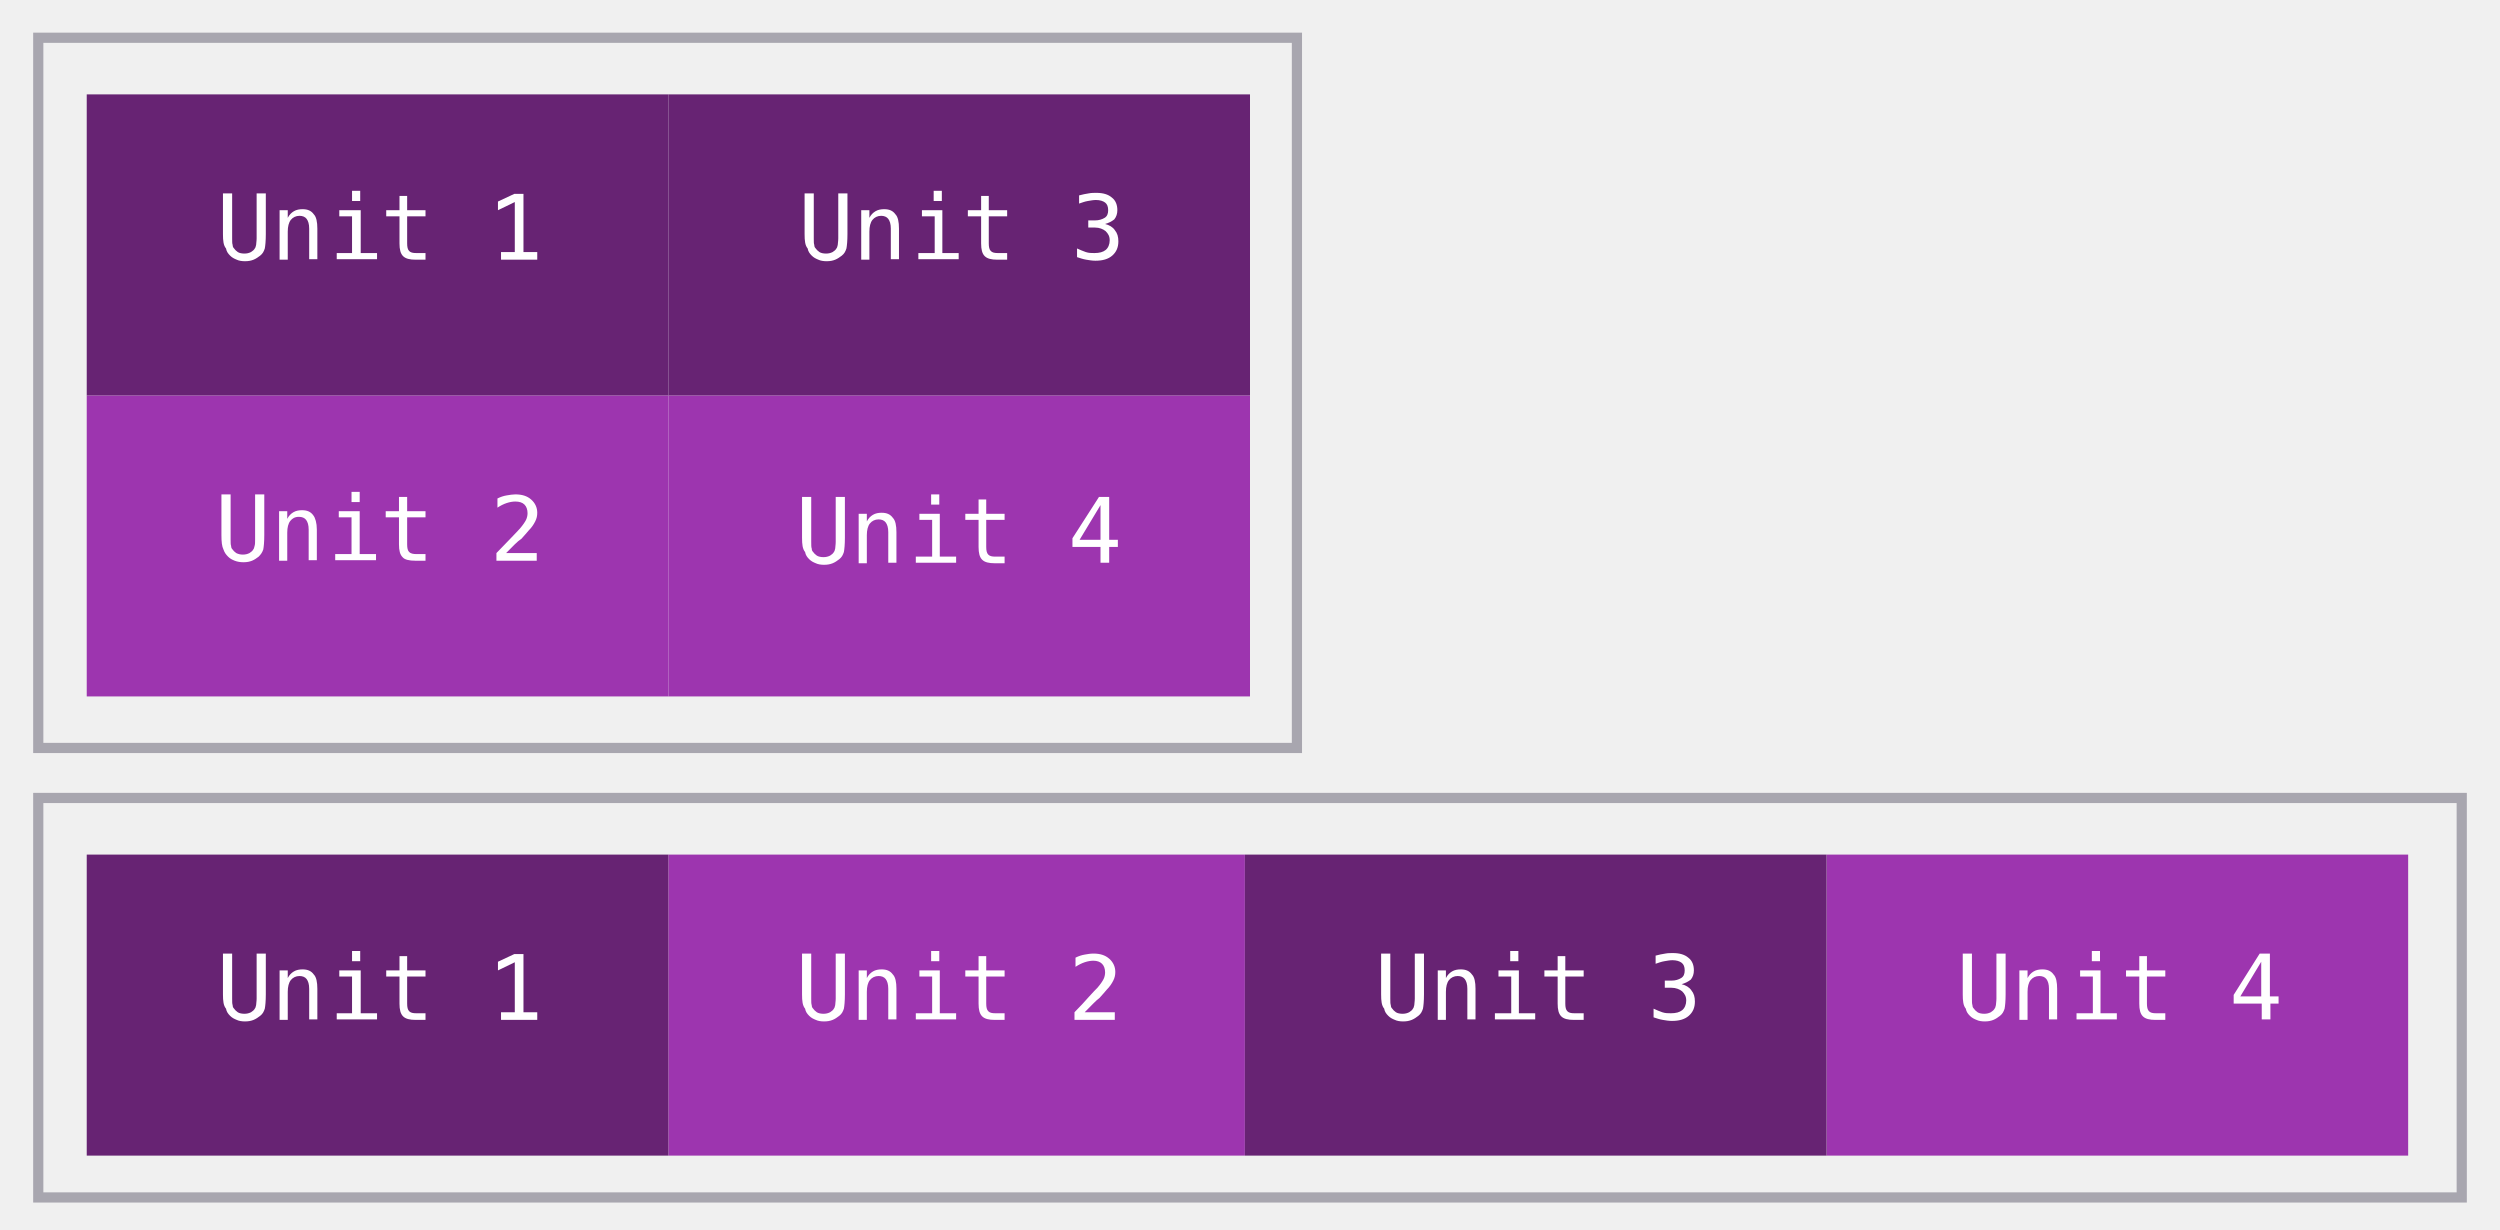
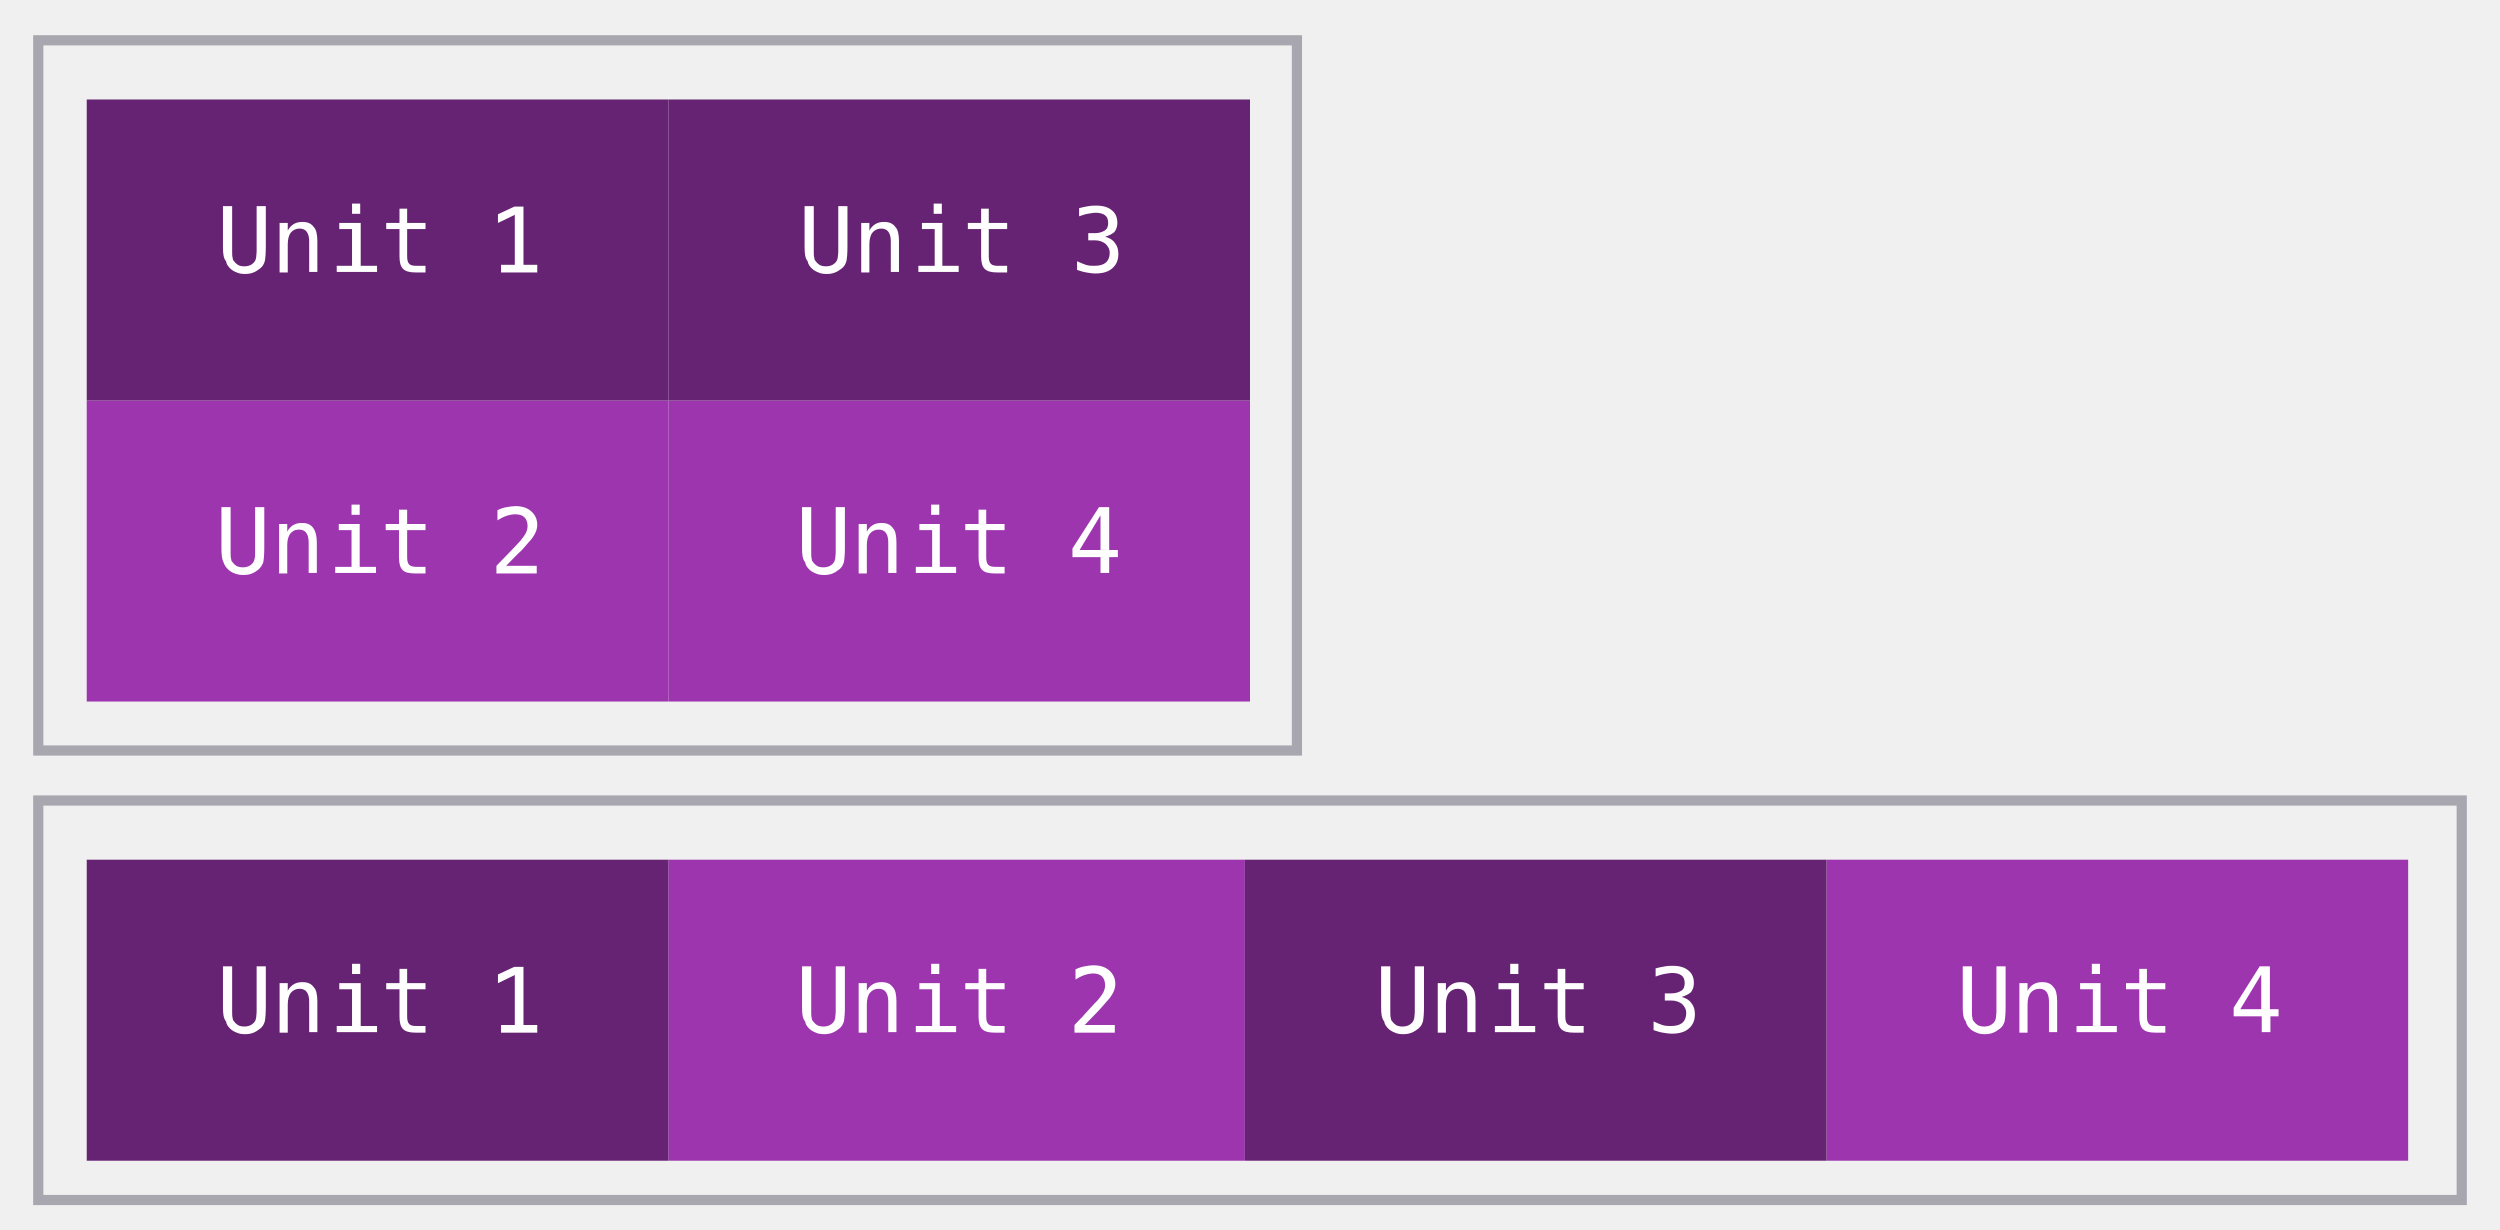
<svg xmlns="http://www.w3.org/2000/svg" width="490" height="241" viewBox="0 0 490 241">
  <style type="text/css">.st0{fill:#9D35AF;} .st1{fill:#FFFFFF;} .st2{fill:#672373;} .st3{fill:none;stroke:#A8A6AF;stroke-width:2;stroke-miterlimit:10;}</style>
-   <path class="st0" d="M131 167.5h113v59h-113z" />
-   <path class="st1" d="M157.2 194.9v-8h1.8v8.8c0 .6 0 1.1.1 1.3 0 .3.1.5.2.6.2.3.5.6.8.8.3.2.8.3 1.3.3s.9-.1 1.3-.3c.3-.2.6-.4.8-.8.1-.1.1-.3.2-.6 0-.3.1-.7.1-1.3v-8.8h1.8v8c0 1.3-.1 2.3-.2 2.8-.2.6-.4 1-.9 1.4-.4.3-.8.6-1.3.8-.5.2-1 .3-1.7.3-.6 0-1.2-.1-1.6-.3-.5-.2-.9-.4-1.3-.8s-.7-.8-.8-1.4c-.5-.6-.6-1.5-.6-2.8zM175.7 193.8v6h-1.6v-6c0-.9-.2-1.5-.5-1.9s-.8-.6-1.4-.6c-.7 0-1.3.3-1.7.8-.4.5-.6 1.3-.6 2.3v5.5h-1.6v-9.7h1.6v1.5c.3-.6.7-1 1.2-1.3.5-.3 1.1-.4 1.7-.4 1 0 1.7.3 2.2 1 .5.5.7 1.5.7 2.8zM180.1 190.2h4.1v8.4h3.2v1.2h-7.9v-1.2h3.2v-7.2h-2.5v-1.2zm2.4-3.8h1.6v2h-1.6v-2zM193.3 187.4v2.8h3.6v1.2h-3.6v5.3c0 .7.1 1.2.4 1.5.3.3.7.4 1.4.4h1.8v1.3h-1.9c-1.2 0-2-.2-2.5-.7-.5-.5-.7-1.3-.7-2.5v-5.3h-2.6v-1.2h2.6v-2.8h1.5zM212.6 198.4h5.9v1.5h-7.9v-1.5c1.1-1.1 2-2.1 2.8-3s1.4-1.5 1.7-1.8c.6-.7 1-1.3 1.2-1.7.2-.4.3-.9.3-1.3 0-.7-.2-1.3-.6-1.7-.4-.4-1-.6-1.7-.6-.5 0-1.1.1-1.7.3-.6.2-1.2.5-1.8.9v-1.8c.6-.3 1.2-.5 1.8-.6.6-.1 1.1-.2 1.7-.2 1.3 0 2.3.3 3.1 1 .8.7 1.2 1.6 1.2 2.6 0 .6-.1 1.1-.4 1.7-.3.6-.7 1.2-1.3 1.8-.3.4-.8.9-1.4 1.6-.7.5-1.6 1.5-2.9 2.8z" />
-   <path class="st0" d="M358 167.5h114v59h-114z" />
-   <path class="st1" d="M384.7 194.9v-8h1.8v8.8c0 .6 0 1.1.1 1.3 0 .3.1.5.2.6.2.3.5.6.8.8.3.2.8.3 1.3.3s.9-.1 1.3-.3c.3-.2.6-.4.8-.8.1-.1.1-.3.2-.6 0-.3.1-.7.1-1.3v-8.8h1.8v8c0 1.3-.1 2.3-.2 2.8-.2.6-.4 1-.9 1.4-.4.3-.8.6-1.3.8-.5.2-1 .3-1.7.3-.6 0-1.2-.1-1.6-.3-.5-.2-.9-.4-1.3-.8s-.7-.8-.8-1.4c-.5-.6-.6-1.5-.6-2.8zM403.2 193.8v6h-1.6v-6c0-.9-.2-1.5-.5-1.9s-.8-.6-1.4-.6c-.7 0-1.3.3-1.7.8-.4.5-.6 1.3-.6 2.3v5.5h-1.6v-9.7h1.6v1.5c.3-.6.7-1 1.2-1.3.5-.3 1.1-.4 1.7-.4 1 0 1.7.3 2.2 1 .5.5.7 1.5.7 2.8zM407.6 190.2h4.1v8.4h3.2v1.2h-7.9v-1.2h3.2v-7.2h-2.5v-1.2zm2.4-3.8h1.6v2h-1.6v-2zM420.8 187.4v2.8h3.6v1.2h-3.6v5.3c0 .7.1 1.2.4 1.5.3.3.7.4 1.4.4h1.8v1.3h-1.9c-1.2 0-2-.2-2.5-.7-.5-.5-.7-1.3-.7-2.5v-5.3h-2.6v-1.2h2.6v-2.8h1.5zM442.9 186.9h2v8.4h1.7v1.4h-1.6v3.1h-1.7v-3.1h-5.5v-1.7l5.1-8.1zm.3 1.6l-4.1 6.8h4.1v-6.8z" />
-   <path class="st2" d="M17 167.5h114v59h-114z" />
-   <path class="st1" d="M43.7 194.9v-8h1.8v8.8c0 .6 0 1.1.1 1.3 0 .3.1.5.2.6.2.3.5.6.8.8.3.2.8.3 1.3.3s.9-.1 1.3-.3c.3-.2.6-.4.8-.8.1-.1.1-.3.2-.6 0-.3.1-.7.1-1.3v-8.8h1.8v8c0 1.3-.1 2.3-.2 2.8-.2.6-.4 1-.9 1.4-.4.3-.8.6-1.3.8-.5.2-1 .3-1.7.3-.6 0-1.2-.1-1.6-.3-.5-.2-.9-.4-1.3-.8s-.7-.8-.8-1.4c-.5-.6-.6-1.5-.6-2.8zM62.2 193.8v6h-1.6v-6c0-.9-.2-1.5-.5-1.9s-.8-.6-1.4-.6c-.7 0-1.3.3-1.7.8-.4.5-.6 1.3-.6 2.3v5.5h-1.6v-9.7h1.6v1.5c.3-.6.7-1 1.2-1.3.5-.3 1.1-.4 1.7-.4 1 0 1.7.3 2.2 1 .5.5.7 1.5.7 2.8zM66.6 190.2h4.1v8.4h3.2v1.2h-7.9v-1.2h3v-7.2h-2.5v-1.2zm2.4-3.8h1.6v2h-1.6v-2zM79.8 187.4v2.8h3.6v1.2h-3.6v5.3c0 .7.1 1.2.4 1.5.3.3.7.4 1.4.4h1.8v1.3h-1.9c-1.2 0-2-.2-2.5-.7-.5-.5-.7-1.3-.7-2.5v-5.3h-2.6v-1.2h2.6v-2.8h1.5zM98.2 198.4h2.7v-9.8l-3.3 1.6v-1.7l3.2-1.5h1.8v11.4h2.7v1.5h-7.1v-1.5z" />
-   <path class="st2" d="M244 167.5h114v59h-114z" />
-   <path class="st1" d="M270.7 194.9v-8h1.8v8.8c0 .6 0 1.1.1 1.3 0 .3.1.5.2.6.2.3.5.6.8.8.3.2.8.3 1.3.3s.9-.1 1.3-.3c.3-.2.6-.4.8-.8.1-.1.1-.3.2-.6 0-.3.1-.7.1-1.3v-8.8h1.8v8c0 1.3-.1 2.3-.2 2.8-.2.6-.4 1-.9 1.4-.4.3-.8.6-1.3.8-.5.2-1 .3-1.7.3-.6 0-1.2-.1-1.6-.3-.5-.2-.9-.4-1.3-.8s-.7-.8-.8-1.4c-.5-.6-.6-1.5-.6-2.8zM289.2 193.8v6h-1.6v-6c0-.9-.2-1.5-.5-1.9s-.8-.6-1.4-.6c-.7 0-1.3.3-1.7.8-.4.5-.6 1.3-.6 2.3v5.5h-1.6v-9.7h1.6v1.5c.3-.6.7-1 1.2-1.3.5-.3 1.1-.4 1.7-.4 1 0 1.7.3 2.2 1 .5.5.7 1.5.7 2.8zM293.6 190.2h4.1v8.4h3.2v1.2h-7.9v-1.2h3.2v-7.2h-2.5v-1.2zm2.4-3.8h1.6v2h-1.6v-2zM306.8 187.4v2.8h3.6v1.2h-3.6v5.3c0 .7.1 1.2.4 1.5.3.3.7.4 1.4.4h1.8v1.3h-1.9c-1.2 0-2-.2-2.5-.7-.5-.5-.7-1.3-.7-2.5v-5.3h-2.6v-1.2h2.6v-2.8h1.5zM329.6 192.9c.8.2 1.5.6 1.9 1.2.5.6.7 1.3.7 2.2 0 1.2-.4 2.1-1.2 2.8s-1.9 1-3.3 1c-.6 0-1.2-.1-1.8-.2s-1.2-.3-1.8-.5v-1.7c.6.3 1.2.5 1.7.7.6.2 1.1.2 1.7.2 1 0 1.7-.2 2.2-.6.5-.4.8-1.1.8-1.9 0-.8-.3-1.3-.8-1.8-.5-.4-1.2-.7-2.1-.7h-1.3v-1.4h1.3c.8 0 1.4-.2 1.9-.5s.7-.8.7-1.5-.2-1.2-.6-1.5-1-.5-1.8-.5c-.5 0-1 .1-1.6.2s-1.1.3-1.7.5v-1.6c.7-.2 1.3-.3 1.9-.4.5-.1 1-.1 1.5-.1 1.3 0 2.3.3 3 .9.8.6 1.1 1.5 1.1 2.5 0 .7-.2 1.3-.6 1.8-.5.4-1.1.7-1.8.9z" />
-   <path class="st3" d="M7.5 156.4h475v78.3h-475z" />
-   <path class="st0" d="M131 77.5h114v59h-114z" />
-   <path class="st1" d="M157.2 105.4v-8h1.8v8.8c0 .6 0 1.1.1 1.3 0 .3.1.5.2.6.2.3.5.6.8.8.3.2.8.3 1.3.3s.9-.1 1.3-.3c.3-.2.6-.4.8-.8.1-.1.1-.3.2-.6 0-.3.1-.7.1-1.3v-8.8h1.8v8c0 1.3-.1 2.3-.2 2.8-.2.6-.4 1-.9 1.4-.4.3-.8.6-1.3.8-.5.2-1 .3-1.7.3-.6 0-1.2-.1-1.6-.3-.5-.2-.9-.4-1.3-.8s-.7-.8-.8-1.4c-.5-.6-.6-1.5-.6-2.8zM175.7 104.3v6h-1.6v-6c0-.9-.2-1.5-.5-1.9s-.8-.6-1.4-.6c-.7 0-1.3.3-1.7.8-.4.5-.6 1.3-.6 2.3v5.5h-1.6v-9.7h1.6v1.5c.3-.6.7-1 1.2-1.3.5-.3 1.1-.4 1.7-.4 1 0 1.7.3 2.2 1 .5.5.7 1.5.7 2.8zM180.1 100.7h4.1v8.4h3.2v1.2h-7.9v-1.2h3.2v-7.2h-2.5v-1.2zm2.4-3.8h1.6v2h-1.6v-2zM193.3 97.9v2.8h3.6v1.2h-3.6v5.3c0 .7.1 1.2.4 1.5.3.3.7.4 1.4.4h1.8v1.3h-1.9c-1.2 0-2-.2-2.5-.7-.5-.5-.7-1.3-.7-2.5v-5.3h-2.6v-1.2h2.6v-2.8h1.5zM215.4 97.4h2v8.4h1.7v1.4h-1.7v3.1h-1.7v-3.1h-5.5v-1.7l5.2-8.1zm.3 1.6l-4.1 6.8h4.1v-6.8z" />
-   <path class="st0" d="M17 77.5h114v59h-114z" />
-   <path class="st1" d="M43.4 104.9v-8h1.8v8.8c0 .6 0 1.1.1 1.3 0 .3.1.5.2.6.2.3.5.6.8.8.4.2.8.3 1.3.3s.9-.1 1.3-.3c.3-.2.6-.4.8-.8.1-.1.1-.3.2-.6s.1-.7.1-1.3v-8.8h1.8v8c0 1.3-.1 2.3-.2 2.8-.2.6-.5 1-.9 1.4-.4.3-.8.6-1.3.8-.5.2-1 .3-1.7.3-.6 0-1.2-.1-1.7-.3-.5-.2-.9-.4-1.3-.8s-.7-.8-.9-1.4c-.3-.6-.4-1.5-.4-2.8zM62.1 103.8v6h-1.6v-6c0-.9-.2-1.5-.5-1.9s-.8-.6-1.4-.6c-.8 0-1.3.3-1.7.8s-.6 1.3-.6 2.3v5.5h-1.6v-9.7h1.6v1.5c.3-.6.7-1 1.2-1.3.5-.3 1.1-.4 1.7-.4 1 0 1.7.3 2.2 1 .4.5.7 1.5.7 2.8zM66.4 100.2h4.1v8.4h3.2v1.2h-8v-1.2h3.2v-7.2h-2.5v-1.2zm2.5-3.8h1.6v2h-1.6v-2zM79.8 97.4v2.8h3.6v1.2h-3.6v5.3c0 .7.1 1.2.4 1.5.3.3.8.4 1.4.4h1.8v1.3h-2c-1.2 0-2.1-.2-2.5-.7-.5-.5-.7-1.3-.7-2.5v-5.3h-2.6v-1.2h2.6v-2.8h1.6zM99.2 108.4h6v1.5h-7.9v-1.5c1.1-1.1 2-2.1 2.9-3s1.4-1.5 1.7-1.8c.6-.7 1-1.3 1.2-1.7.2-.4.3-.9.3-1.3 0-.7-.2-1.3-.6-1.7s-1-.6-1.8-.6c-.5 0-1.1.1-1.7.3-.6.2-1.2.5-1.8.9v-1.8c.6-.3 1.2-.5 1.8-.6.6-.1 1.2-.2 1.7-.2 1.3 0 2.3.3 3.1 1s1.2 1.6 1.2 2.6c0 .6-.1 1.1-.4 1.7-.3.6-.7 1.2-1.3 1.8-.3.4-.8.9-1.4 1.6-.8.5-1.7 1.5-3 2.8z" />
-   <path class="st2" d="M17 18.5h114v59h-114z" />
-   <path class="st1" d="M43.7 45.9v-8h1.8v8.8c0 .6 0 1.1.1 1.3 0 .3.1.5.2.6.2.3.5.6.8.8.3.2.8.3 1.3.3s.9-.1 1.3-.3c.3-.2.6-.4.8-.8.1-.1.1-.3.2-.6 0-.3.1-.7.1-1.3v-8.8h1.8v8c0 1.3-.1 2.3-.2 2.8-.2.6-.4 1-.9 1.4-.4.3-.8.6-1.3.8-.5.2-1 .3-1.7.3-.6 0-1.2-.1-1.6-.3-.5-.2-.9-.4-1.3-.8s-.7-.8-.8-1.4c-.5-.6-.6-1.5-.6-2.8zM62.2 44.8v6h-1.6v-6c0-.9-.2-1.5-.5-1.9s-.8-.6-1.4-.6c-.7 0-1.3.3-1.7.8-.4.5-.6 1.3-.6 2.3v5.5h-1.6v-9.7h1.6v1.5c.3-.6.7-1 1.2-1.3.5-.3 1.1-.4 1.7-.4 1 0 1.7.3 2.2 1 .5.5.7 1.5.7 2.8zM66.6 41.2h4.1v8.4h3.2v1.2h-7.9v-1.2h3v-7.2h-2.5v-1.2zm2.4-3.8h1.6v2h-1.6v-2zM79.8 38.4v2.8h3.6v1.2h-3.6v5.3c0 .7.1 1.2.4 1.5.3.3.7.4 1.4.4h1.8v1.3h-1.9c-1.2 0-2-.2-2.5-.7-.5-.5-.7-1.3-.7-2.5v-5.3h-2.6v-1.2h2.6v-2.8h1.5zM98.2 49.4h2.7v-9.8l-3.3 1.6v-1.7l3.2-1.5h1.8v11.4h2.7v1.5h-7.1v-1.5z" />
-   <path class="st2" d="M131 18.5h114v59h-114z" />
-   <path class="st1" d="M157.7 45.9v-8h1.8v8.8c0 .6 0 1.1.1 1.3 0 .3.1.5.2.6.2.3.5.6.8.8.3.2.8.3 1.3.3s.9-.1 1.3-.3c.3-.2.6-.4.8-.8.1-.1.1-.3.2-.6 0-.3.1-.7.1-1.3v-8.8h1.8v8c0 1.3-.1 2.3-.2 2.8-.2.6-.4 1-.9 1.4-.4.3-.8.6-1.3.8-.5.2-1 .3-1.7.3-.6 0-1.2-.1-1.6-.3-.5-.2-.9-.4-1.3-.8s-.7-.8-.8-1.4c-.5-.6-.6-1.5-.6-2.8zM176.2 44.8v6h-1.6v-6c0-.9-.2-1.5-.5-1.9s-.8-.6-1.4-.6c-.7 0-1.3.3-1.7.8-.4.5-.6 1.3-.6 2.3v5.5h-1.6v-9.7h1.6v1.5c.3-.6.7-1 1.2-1.3.5-.3 1.1-.4 1.7-.4 1 0 1.7.3 2.2 1 .5.5.7 1.5.7 2.8zM180.6 41.2h4.1v8.4h3.2v1.2h-7.9v-1.2h3.2v-7.2h-2.5v-1.2zm2.4-3.8h1.6v2h-1.6v-2zM193.8 38.4v2.8h3.6v1.2h-3.6v5.3c0 .7.1 1.2.4 1.5.3.3.7.4 1.4.4h1.8v1.3h-1.9c-1.2 0-2-.2-2.5-.7-.5-.5-.7-1.3-.7-2.5v-5.3h-2.6v-1.2h2.6v-2.8h1.5zM216.6 43.9c.8.2 1.5.6 1.9 1.2.5.6.7 1.3.7 2.2 0 1.2-.4 2.1-1.2 2.8s-1.9 1-3.3 1c-.6 0-1.2-.1-1.8-.2s-1.2-.3-1.8-.5v-1.7c.6.3 1.2.5 1.7.7.6.2 1.1.2 1.7.2 1 0 1.7-.2 2.2-.6.5-.4.8-1.1.8-1.9 0-.8-.3-1.3-.8-1.8-.5-.4-1.2-.7-2.1-.7h-1.3v-1.4h1.3c.8 0 1.4-.2 1.9-.5s.7-.8.7-1.5-.2-1.2-.6-1.5-1-.5-1.8-.5c-.5 0-1 .1-1.6.2s-1.1.3-1.7.5v-1.6c.7-.2 1.3-.3 1.9-.4.5-.1 1-.1 1.5-.1 1.3 0 2.3.3 3 .9.8.6 1.1 1.5 1.1 2.5 0 .7-.2 1.3-.6 1.8-.5.4-1.1.7-1.8.9z" />
-   <path class="st3" d="M7.5 7.4h246.7v139.2h-246.7z" />
+   <path class="st0" d="M131 168.5h113v59h-113z" />
+   <path class="st1" d="M157.2 197.4v-8h1.8v8.8c0 .6 0 1.1.1 1.3 0 .3.1.5.2.6.2.3.5.6.8.8.3.2.8.3 1.3.3s.9-.1 1.3-.3c.3-.2.6-.4.8-.8.1-.1.1-.3.2-.6 0-.3.1-.7.1-1.3v-8.8h1.8v8c0 1.3-.1 2.3-.2 2.8-.2.6-.4 1-.9 1.4-.4.3-.8.6-1.3.8-.5.2-1 .3-1.7.3-.6 0-1.2-.1-1.6-.3-.5-.2-.9-.4-1.3-.8s-.7-.8-.8-1.4c-.5-.6-.6-1.5-.6-2.8zM175.7 196.3v6h-1.6v-6c0-.9-.2-1.5-.5-1.9s-.8-.6-1.4-.6c-.7 0-1.3.3-1.7.8-.4.5-.6 1.3-.6 2.3v5.5h-1.6v-9.7h1.6v1.5c.3-.6.7-1 1.2-1.3.5-.3 1.1-.4 1.7-.4 1 0 1.7.3 2.2 1 .5.5.7 1.5.7 2.8zM180.1 192.7h4.1v8.4h3.2v1.2h-7.9v-1.2h3.2v-7.2h-2.5v-1.2zm2.4-3.8h1.6v2h-1.6v-2zM193.3 189.9v2.8h3.6v1.2h-3.6v5.3c0 .7.1 1.2.4 1.5.3.3.7.4 1.4.4h1.8v1.3h-1.9c-1.2 0-2-.2-2.5-.7-.5-.5-.7-1.3-.7-2.5v-5.3h-2.6v-1.2h2.6v-2.8h1.5zM212.6 200.9h5.9v1.5h-7.9v-1.5c1.1-1.1 2-2.1 2.8-3s1.4-1.5 1.7-1.8c.6-.7 1-1.3 1.2-1.7.2-.4.3-.9.3-1.3 0-.7-.2-1.3-.6-1.7-.4-.4-1-.6-1.7-.6-.5 0-1.1.1-1.7.3-.6.2-1.2.5-1.8.9v-2c.6-.3 1.2-.5 1.8-.6.6-.1 1.1-.2 1.7-.2 1.3 0 2.3.3 3.1 1 .8.7 1.2 1.6 1.2 2.6 0 .6-.1 1.1-.4 1.7-.3.6-.7 1.2-1.3 1.8-.3.4-.8.9-1.4 1.6-.7.7-1.6 1.7-2.9 3z" />
+   <path class="st0" d="M358 168.5h114v59h-114z" />
+   <path class="st1" d="M384.7 197.4v-8h1.8v8.8c0 .6 0 1.1.1 1.3 0 .3.1.5.2.6.2.3.5.6.8.8.3.2.8.3 1.3.3s.9-.1 1.3-.3c.3-.2.6-.4.8-.8.1-.1.1-.3.2-.6 0-.3.1-.7.1-1.3v-8.8h1.8v8c0 1.3-.1 2.3-.2 2.8-.2.6-.4 1-.9 1.4-.4.3-.8.6-1.3.8-.5.2-1 .3-1.7.3-.6 0-1.2-.1-1.6-.3-.5-.2-.9-.4-1.3-.8s-.7-.8-.8-1.4c-.5-.6-.6-1.5-.6-2.8zM403.2 196.3v6h-1.6v-6c0-.9-.2-1.5-.5-1.9s-.8-.6-1.4-.6c-.7 0-1.3.3-1.7.8-.4.5-.6 1.3-.6 2.3v5.5h-1.6v-9.7h1.6v1.5c.3-.6.7-1 1.2-1.3.5-.3 1.1-.4 1.7-.4 1 0 1.7.3 2.2 1 .5.5.7 1.5.7 2.8zM407.6 192.7h4.1v8.4h3.2v1.2h-7.9v-1.2h3.2v-7.2h-2.5v-1.2zm2.4-3.8h1.6v2h-1.6v-2zM420.8 189.9v2.8h3.6v1.2h-3.6v5.3c0 .7.1 1.2.4 1.5.3.3.7.4 1.4.4h1.8v1.3h-1.9c-1.2 0-2-.2-2.5-.7-.5-.5-.7-1.3-.7-2.5v-5.3h-2.6v-1.2h2.6v-2.8h1.5zM442.9 189.4h2v8.4h1.7v1.4h-1.6v3.1h-1.7v-3.1h-5.5v-1.7l5.1-8.1zm.3 1.6l-4.1 6.8h4.1v-6.8z" />
+   <path class="st2" d="M17 168.5h114v59h-114z" />
+   <path class="st1" d="M43.7 197.4v-8h1.8v8.8c0 .6 0 1.1.1 1.3 0 .3.1.5.2.6.2.3.5.6.8.8.3.2.8.3 1.3.3s.9-.1 1.3-.3c.3-.2.6-.4.8-.8.1-.1.1-.3.2-.6 0-.3.1-.7.1-1.3v-8.8h1.8v8c0 1.3-.1 2.3-.2 2.8-.2.6-.4 1-.9 1.4-.4.3-.8.6-1.3.8-.5.2-1 .3-1.7.3-.6 0-1.2-.1-1.6-.3-.5-.2-.9-.4-1.3-.8s-.7-.8-.8-1.4c-.5-.6-.6-1.5-.6-2.8zM62.2 196.3v6h-1.6v-6c0-.9-.2-1.5-.5-1.9s-.8-.6-1.4-.6c-.7 0-1.3.3-1.7.8-.4.5-.6 1.3-.6 2.3v5.5h-1.6v-9.7h1.6v1.5c.3-.6.7-1 1.2-1.3.5-.3 1.1-.4 1.7-.4 1 0 1.7.3 2.2 1 .5.5.7 1.5.7 2.8zM66.6 192.7h4.1v8.4h3.2v1.2h-7.9v-1.2h3v-7.2h-2.5v-1.2zm2.4-3.8h1.6v2h-1.6v-2zM79.8 189.9v2.8h3.6v1.2h-3.6v5.3c0 .7.1 1.2.4 1.5.3.3.7.4 1.4.4h1.8v1.3h-1.9c-1.2 0-2-.2-2.5-.7-.5-.5-.7-1.3-.7-2.5v-5.3h-2.6v-1.2h2.6v-2.8h1.5zM98.2 200.9h2.7v-9.8l-3.3 1.6v-1.7l3.2-1.5h1.8v11.4h2.7v1.5h-7.1v-1.5z" />
+   <path class="st2" d="M244 168.5h114v59h-114z" />
+   <path class="st1" d="M270.7 197.4v-8h1.8v8.8c0 .6 0 1.1.1 1.3 0 .3.1.5.2.6.2.3.5.6.8.8.3.2.8.3 1.3.3s.9-.1 1.3-.3c.3-.2.6-.4.8-.8.1-.1.1-.3.2-.6 0-.3.1-.7.1-1.3v-8.8h1.8v8c0 1.3-.1 2.3-.2 2.8-.2.6-.4 1-.9 1.4-.4.3-.8.6-1.3.8-.5.2-1 .3-1.7.3-.6 0-1.2-.1-1.6-.3-.5-.2-.9-.4-1.3-.8s-.7-.8-.8-1.4c-.5-.6-.6-1.5-.6-2.8zM289.2 196.3v6h-1.6v-6c0-.9-.2-1.5-.5-1.9s-.8-.6-1.4-.6c-.7 0-1.3.3-1.7.8-.4.5-.6 1.3-.6 2.3v5.5h-1.6v-9.7h1.6v1.5c.3-.6.7-1 1.2-1.3.5-.3 1.1-.4 1.7-.4 1 0 1.7.3 2.2 1 .5.5.7 1.5.7 2.8zM293.6 192.7h4.1v8.4h3.2v1.2h-7.9v-1.2h3.2v-7.2h-2.5v-1.2zm2.4-3.8h1.6v2h-1.6v-2zM306.8 189.9v2.8h3.6v1.2h-3.6v5.3c0 .7.1 1.2.4 1.5.3.3.7.4 1.4.4h1.8v1.3h-1.9c-1.2 0-2-.2-2.5-.7-.5-.5-.7-1.3-.7-2.5v-5.3h-2.6v-1.2h2.6v-2.8h1.5zM329.6 195.4c.8.2 1.5.6 1.9 1.2.5.6.7 1.3.7 2.2 0 1.2-.4 2.1-1.2 2.8s-1.9 1-3.3 1c-.6 0-1.2-.1-1.8-.2s-1.2-.3-1.8-.5v-1.7c.6.3 1.2.5 1.7.7.6.2 1.1.2 1.7.2 1 0 1.7-.2 2.2-.6.5-.4.8-1.1.8-1.9 0-.8-.3-1.3-.8-1.8-.5-.4-1.2-.7-2.1-.7h-1.3v-1.4h1.3c.8 0 1.4-.2 1.9-.5s.7-.8.7-1.5-.2-1.2-.6-1.5-1-.5-1.8-.5c-.5 0-1 .1-1.6.2s-1.1.3-1.7.5v-1.6c.7-.2 1.3-.3 1.9-.4.5-.1 1-.1 1.5-.1 1.3 0 2.3.3 3 .9.8.6 1.1 1.5 1.1 2.5 0 .7-.2 1.3-.6 1.8-.5.4-1.1.7-1.8.9z" />
+   <path class="st3" d="M7.5 156.9h475v78.3h-475z" />
+   <path class="st0" d="M131 78.5h114v59h-114z" />
+   <path class="st1" d="M157.2 107.4v-8h1.8v8.8c0 .6 0 1.1.1 1.3 0 .3.1.5.2.6.2.3.5.6.8.8.3.2.8.3 1.3.3s.9-.1 1.3-.3c.3-.2.6-.4.8-.8.1-.1.1-.3.2-.6 0-.3.1-.7.1-1.3v-8.8h1.8v8c0 1.3-.1 2.3-.2 2.8-.2.6-.4 1-.9 1.4-.4.3-.8.6-1.3.8-.5.2-1 .3-1.7.3-.6 0-1.2-.1-1.6-.3-.5-.2-.9-.4-1.3-.8s-.7-.8-.8-1.4c-.5-.6-.6-1.5-.6-2.8zM175.7 106.3v6h-1.6v-6c0-.9-.2-1.5-.5-1.9s-.8-.6-1.4-.6c-.7 0-1.3.3-1.7.8-.4.5-.6 1.3-.6 2.3v5.5h-1.6v-9.7h1.6v1.5c.3-.6.7-1 1.2-1.3.5-.3 1.1-.4 1.7-.4 1 0 1.7.3 2.2 1 .5.5.7 1.5.7 2.8zM180.1 102.7h4.1v8.4h3.2v1.2h-7.9v-1.2h3.2v-7.2h-2.5v-1.2zm2.4-3.8h1.6v2h-1.6v-2zM193.3 99.9v2.8h3.6v1.2h-3.6v5.3c0 .7.1 1.2.4 1.5.3.3.7.4 1.4.4h1.8v1.3h-1.9c-1.2 0-2-.2-2.5-.7-.5-.5-.7-1.3-.7-2.5v-5.3h-2.6v-1.2h2.6v-2.8h1.5zM215.4 99.4h2v8.4h1.7v1.4h-1.7v3.1h-1.7v-3.1h-5.5v-1.7l5.2-8.1zm.3 1.6l-4.1 6.8h4.1v-6.8z" />
+   <path class="st0" d="M17 78.5h114v59h-114z" />
+   <path class="st1" d="M43.4 107.4v-8h1.8v8.8c0 .6 0 1.1.1 1.3 0 .3.1.5.2.6.2.3.5.6.8.8.4.2.8.3 1.3.3s.9-.1 1.3-.3c.3-.2.6-.4.8-.8.1-.1.1-.3.2-.6s.1-.7.1-1.3v-8.8h1.8v8c0 1.3-.1 2.3-.2 2.8-.2.6-.5 1-.9 1.4-.4.3-.8.6-1.3.8-.5.2-1 .3-1.7.3-.6 0-1.2-.1-1.7-.3-.5-.2-.9-.4-1.3-.8s-.7-.8-.9-1.4c-.3-.6-.4-1.5-.4-2.8zM62.1 106.3v6h-1.6v-6c0-.9-.2-1.5-.5-1.9s-.8-.6-1.4-.6c-.8 0-1.3.3-1.7.8s-.6 1.3-.6 2.3v5.5h-1.6v-9.7h1.6v1.5c.3-.6.7-1 1.2-1.3.5-.3 1.1-.4 1.7-.4 1 0 1.7.3 2.2 1 .4.5.7 1.5.7 2.8zM66.4 102.7h4.1v8.4h3.2v1.2h-8v-1.2h3.2v-7.2h-2.5v-1.2zm2.5-3.8h1.6v2h-1.6v-2zM79.8 99.9v2.8h3.6v1.2h-3.6v5.3c0 .7.1 1.2.4 1.5.3.3.8.4 1.4.4h1.8v1.3h-2c-1.2 0-2.1-.2-2.5-.7-.5-.5-.7-1.3-.7-2.5v-5.3h-2.6v-1.2h2.6v-2.8h1.6zM99.2 110.9h6v1.5h-7.9v-1.5c1.1-1.1 2-2.1 2.9-3s1.4-1.5 1.7-1.8c.6-.7 1-1.3 1.2-1.7.2-.4.3-.9.3-1.3 0-.7-.2-1.3-.6-1.7s-1-.6-1.8-.6c-.5 0-1.1.1-1.7.3-.6.2-1.2.5-1.8.9v-2c.6-.3 1.2-.5 1.8-.6.6-.1 1.2-.2 1.7-.2 1.3 0 2.3.3 3.1 1s1.2 1.6 1.2 2.6c0 .6-.1 1.1-.4 1.7-.3.6-.7 1.2-1.3 1.8-.3.4-.8.9-1.4 1.6-.8.7-1.7 1.7-3 3z" />
+   <path class="st2" d="M17 19.5h114v59h-114z" />
+   <path class="st1" d="M43.7 48.4v-8h1.8v8.8c0 .6 0 1.1.1 1.3 0 .3.1.5.2.6.2.3.5.6.8.8.3.2.8.3 1.3.3s.9-.1 1.3-.3c.3-.2.6-.4.8-.8.1-.1.1-.3.2-.6 0-.3.1-.7.1-1.3v-8.8h1.8v8c0 1.3-.1 2.3-.2 2.8-.2.6-.4 1-.9 1.4-.4.3-.8.6-1.3.8-.5.2-1 .3-1.7.3-.6 0-1.2-.1-1.6-.3-.5-.2-.9-.4-1.3-.8s-.7-.8-.8-1.4c-.5-.6-.6-1.5-.6-2.8zM62.2 47.3v6h-1.6v-6c0-.9-.2-1.5-.5-1.9s-.8-.6-1.4-.6c-.7 0-1.3.3-1.7.8-.4.5-.6 1.3-.6 2.3v5.5h-1.6v-9.7h1.6v1.5c.3-.6.7-1 1.2-1.3.5-.3 1.1-.4 1.7-.4 1 0 1.7.3 2.2 1 .5.5.7 1.5.7 2.8zM66.6 43.7h4.1v8.4h3.2v1.2h-7.9v-1.2h3v-7.2h-2.5v-1.2zm2.4-3.8h1.6v2h-1.6v-2zM79.8 40.9v2.8h3.6v1.2h-3.6v5.3c0 .7.1 1.2.4 1.5.3.3.7.4 1.4.4h1.8v1.3h-1.9c-1.2 0-2-.2-2.5-.7-.5-.5-.7-1.3-.7-2.5v-5.3h-2.6v-1.2h2.6v-2.8h1.5zM98.2 51.9h2.7v-9.8l-3.3 1.6v-1.7l3.2-1.5h1.8v11.4h2.7v1.5h-7.1v-1.5z" />
+   <path class="st2" d="M131 19.5h114v59h-114z" />
+   <path class="st1" d="M157.7 48.4v-8h1.8v8.8c0 .6 0 1.1.1 1.3 0 .3.1.5.2.6.2.3.5.6.8.8.3.2.8.3 1.3.3s.9-.1 1.3-.3c.3-.2.6-.4.8-.8.1-.1.1-.3.2-.6 0-.3.1-.7.1-1.3v-8.8h1.8v8c0 1.3-.1 2.3-.2 2.8-.2.6-.4 1-.9 1.4-.4.3-.8.6-1.3.8-.5.2-1 .3-1.7.3-.6 0-1.2-.1-1.6-.3-.5-.2-.9-.4-1.3-.8s-.7-.8-.8-1.4c-.5-.6-.6-1.5-.6-2.8zM176.2 47.3v6h-1.6v-6c0-.9-.2-1.5-.5-1.9s-.8-.6-1.4-.6c-.7 0-1.3.3-1.7.8-.4.5-.6 1.3-.6 2.3v5.5h-1.6v-9.7h1.6v1.5c.3-.6.7-1 1.2-1.3.5-.3 1.1-.4 1.7-.4 1 0 1.7.3 2.2 1 .5.5.7 1.5.7 2.8zM180.6 43.7h4.1v8.4h3.2v1.2h-7.9v-1.2h3.2v-7.2h-2.5v-1.2zm2.4-3.8h1.6v2h-1.6v-2zM193.8 40.9v2.8h3.6v1.2h-3.6v5.3c0 .7.1 1.2.4 1.5.3.3.7.4 1.4.4h1.8v1.3h-1.9c-1.2 0-2-.2-2.5-.7-.5-.5-.7-1.3-.7-2.5v-5.3h-2.6v-1.2h2.6v-2.8h1.5zM216.6 46.4c.8.2 1.5.6 1.9 1.2.5.6.7 1.3.7 2.2 0 1.2-.4 2.1-1.2 2.8s-1.9 1-3.3 1c-.6 0-1.2-.1-1.8-.2s-1.2-.3-1.8-.5v-1.7c.6.3 1.2.5 1.7.7.6.2 1.1.2 1.7.2 1 0 1.7-.2 2.2-.6.5-.4.8-1.1.8-1.9 0-.8-.3-1.3-.8-1.8-.5-.4-1.2-.7-2.1-.7h-1.3v-1.4h1.3c.8 0 1.4-.2 1.9-.5s.7-.8.7-1.5-.2-1.2-.6-1.5-1-.5-1.8-.5c-.5 0-1 .1-1.6.2s-1.1.3-1.7.5v-1.6c.7-.2 1.3-.3 1.9-.4.5-.1 1-.1 1.5-.1 1.3 0 2.3.3 3 .9.8.6 1.1 1.5 1.1 2.5 0 .7-.2 1.3-.6 1.8-.5.4-1.1.7-1.8.9z" />
+   <path class="st3" d="M7.5 7.9h246.7v139.2h-246.7z" />
</svg>
